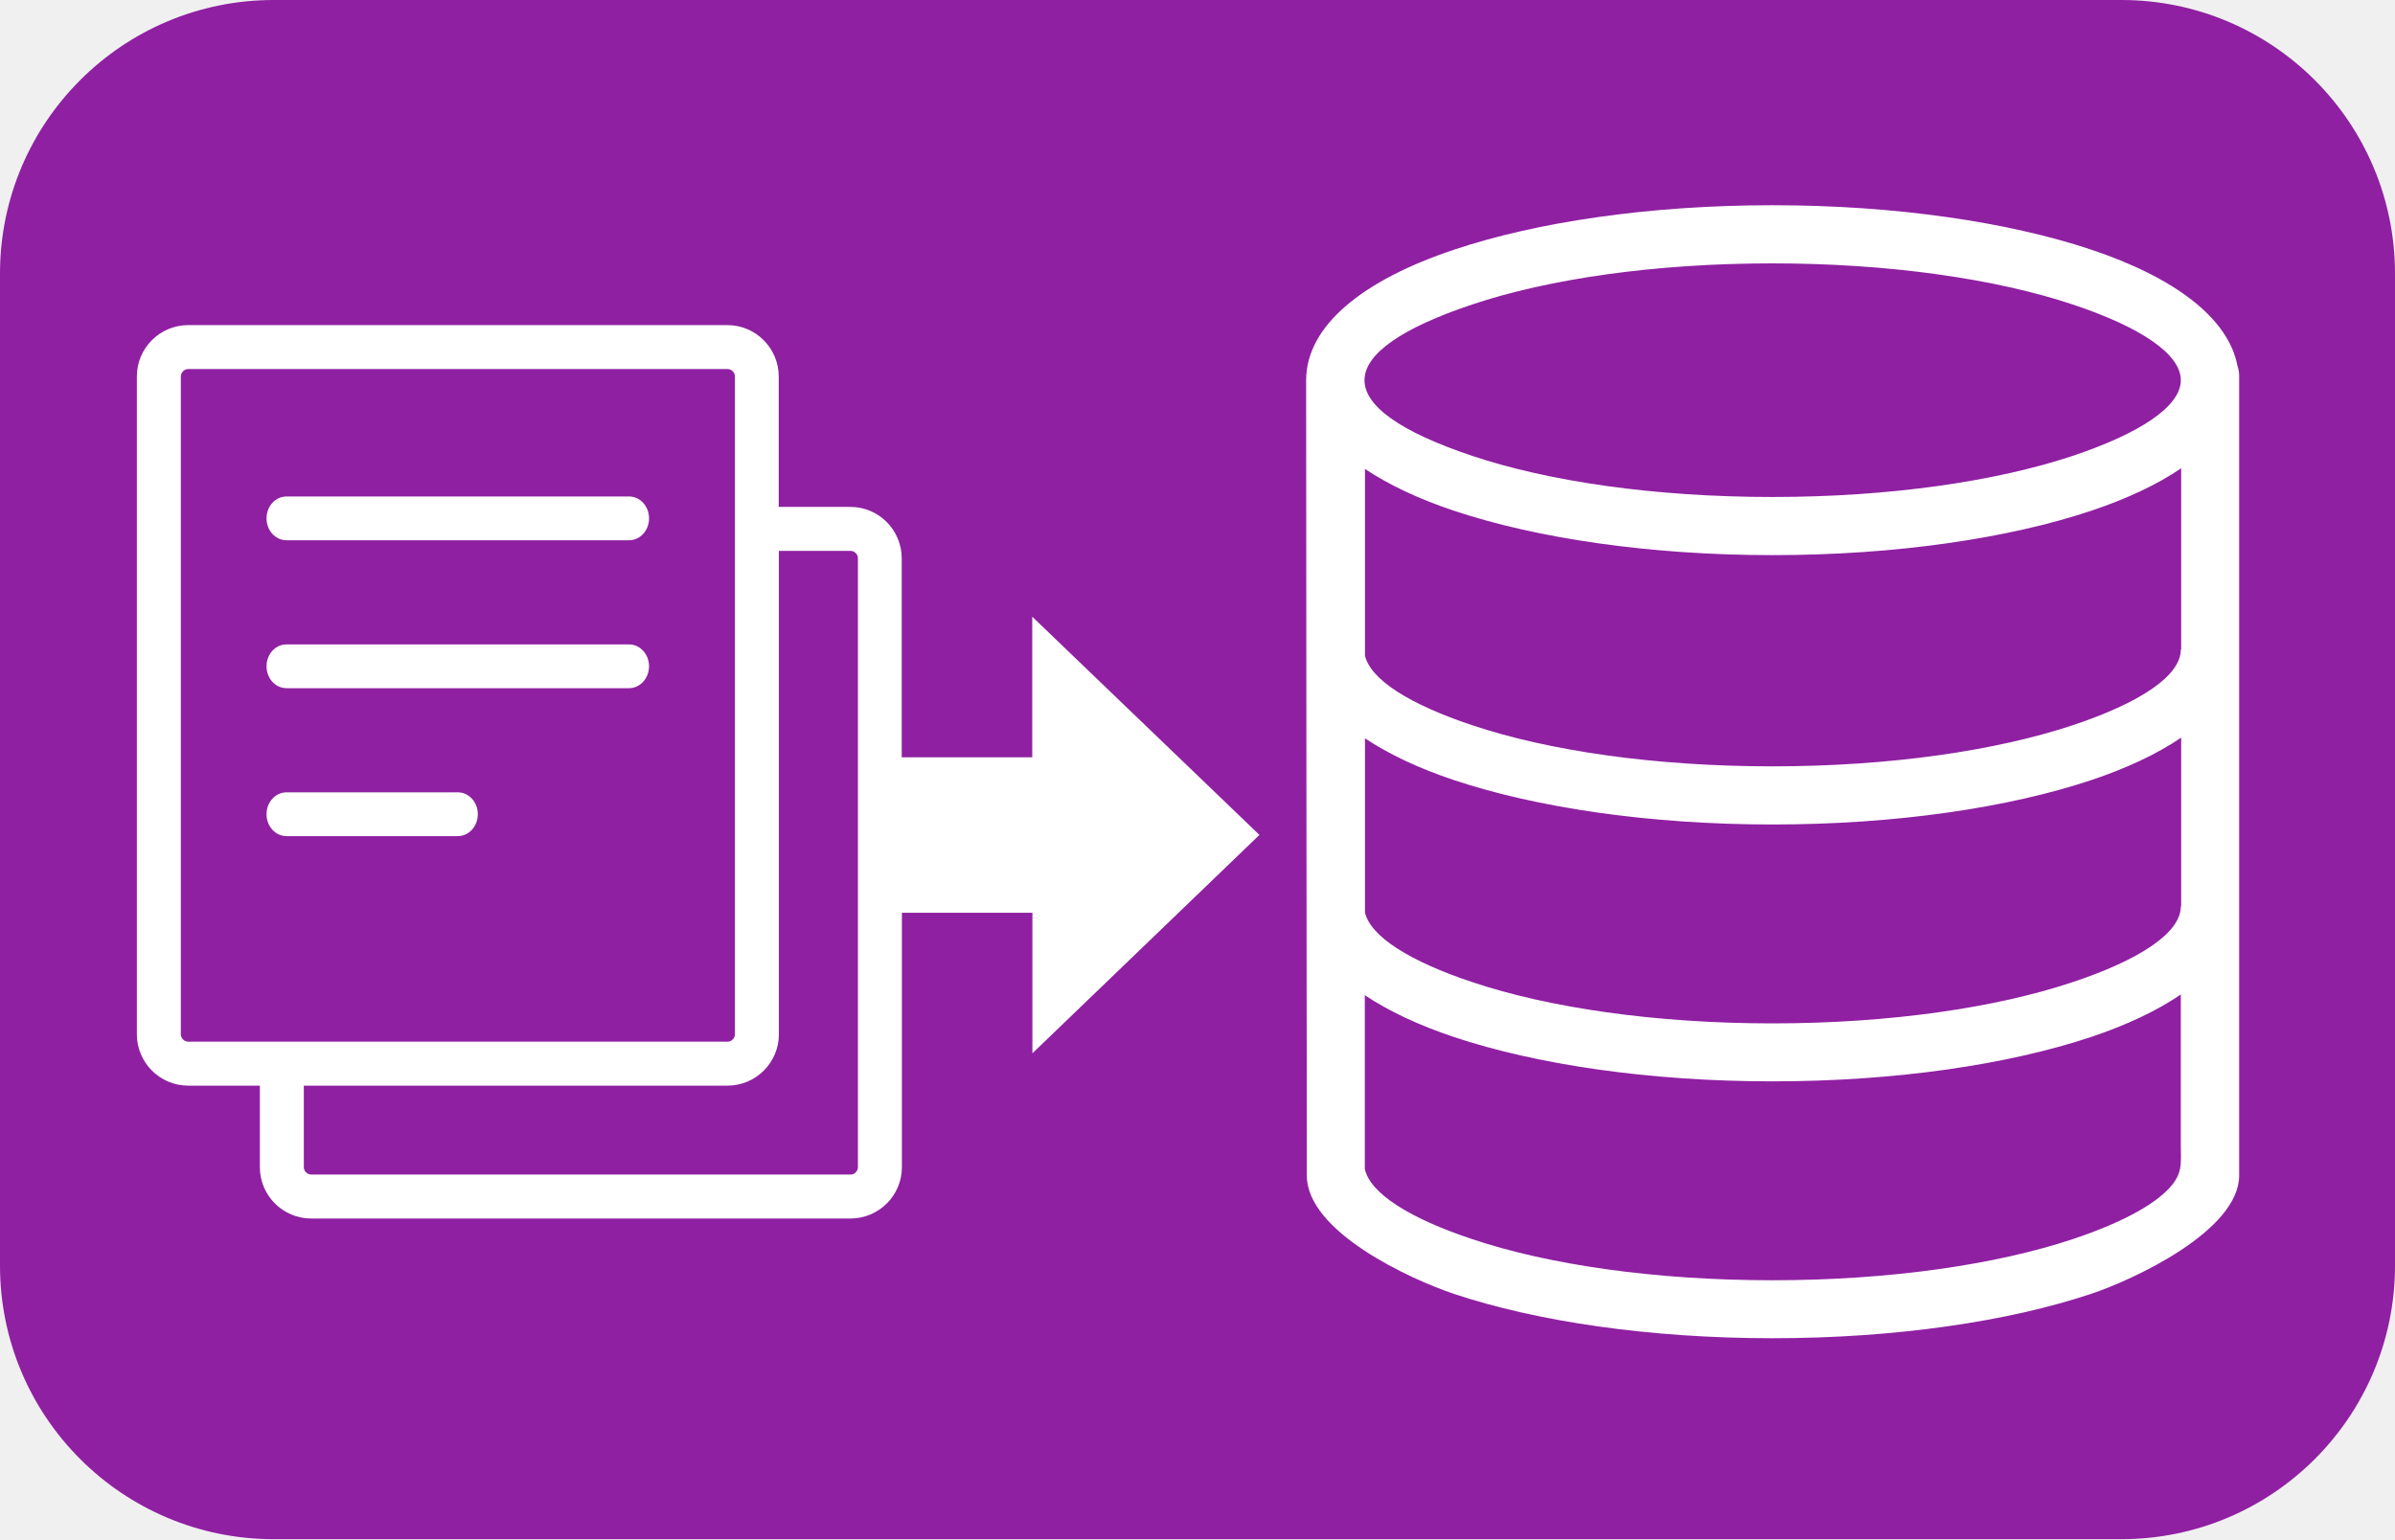
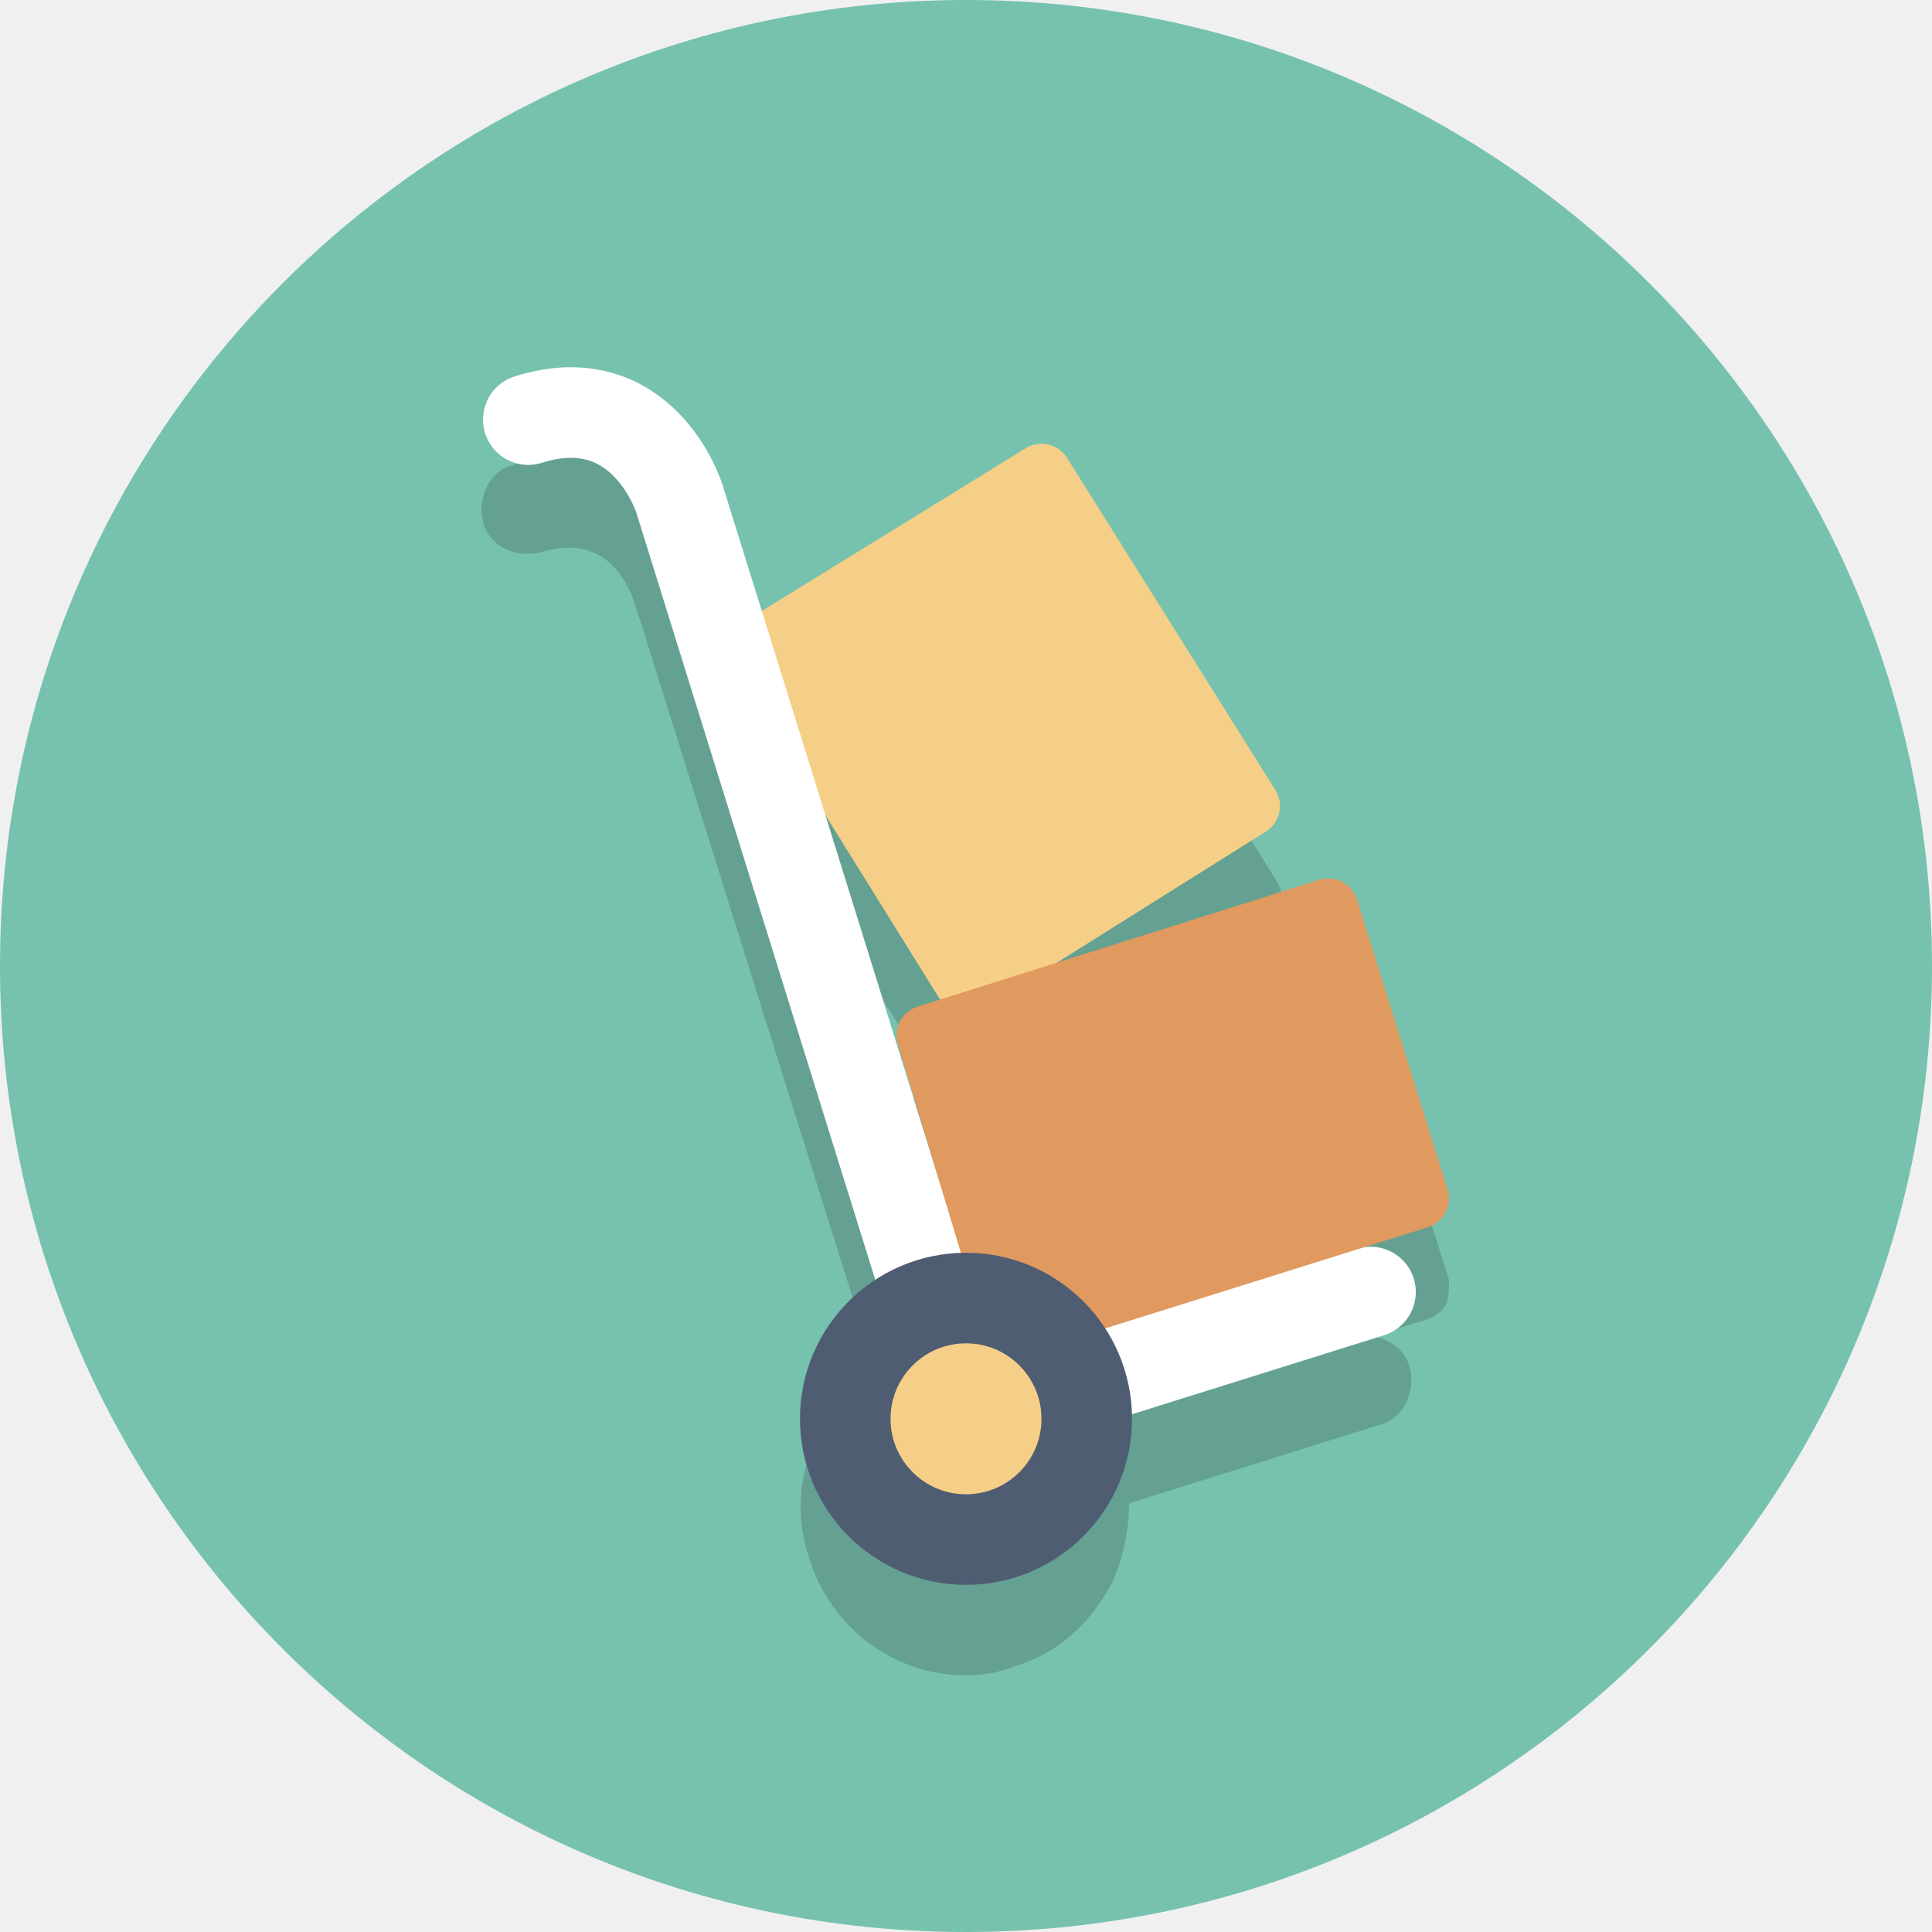
- <svg xmlns="http://www.w3.org/2000/svg" version="1.1" id="Layer_1" x="0px" y="0px" viewBox="0 0 140 90" style="enable-background:new 0 0 120 120" xml:space="preserve">
+ <svg xmlns="http://www.w3.org/2000/svg" version="1.1" id="Layer_1" viewBox="0 0 64 64" xml:space="preserve">
  <style type="text/css">
-         
- 	.st0{fill-rule:evenodd;clip-rule:evenodd;} 
-     </style>
-   <rect x="0" y="0" width="140" height="90" rx="16" fill="#8F20A2" />
-   <g transform="translate(8, 12)" fill="white">
-     <path class="st0" d="M8.75,36.89c-0.65,0-1.17-0.57-1.17-1.28c0-0.71,0.52-1.28,1.17-1.28h10.01c0.65,0,1.17,0.57,1.17,1.28 c0,0.71-0.52,1.28-1.17,1.28H8.75L8.75,36.89L8.75,36.89z M65.62,36.82L52.34,24.06v8.22h-7.63V20.64c0-0.82-0.34-1.58-0.88-2.12 c-0.54-0.54-1.29-0.88-2.12-0.88h-4.19l0,0v-7.63c0-0.82-0.34-1.58-0.88-2.12c-0.54-0.54-1.29-0.88-2.12-0.88H3 c-0.83,0-1.58,0.34-2.12,0.88C0.34,8.43,0,9.18,0,10.01v38.47c0,0.82,0.34,1.58,0.88,2.12c0.54,0.54,1.29,0.88,2.12,0.88h4.19v4.77 c0,0.83,0.34,1.58,0.88,2.12c0.54,0.54,1.29,0.88,2.12,0.88h31.53c0.82,0,1.58-0.34,2.12-0.88c0.54-0.54,0.88-1.29,0.88-2.12V41.37 h7.63v8.22L65.62,36.82L65.62,36.82z M78.07,14.66c4.45,1.49,10.65,2.4,17.54,2.4s13.08-0.92,17.54-2.4 c3.91-1.31,6.33-2.88,6.33-4.43c0-1.55-2.42-3.13-6.33-4.43c-4.45-1.48-10.65-2.4-17.54-2.4S82.52,4.31,78.07,5.8 C69.78,8.57,69.54,11.81,78.07,14.66L78.07,14.66L78.07,14.66z M119.48,46.15c-1.39,0.95-3.17,1.79-5.26,2.49 c-4.8,1.6-11.38,2.59-18.61,2.59c-7.23,0-13.81-0.99-18.61-2.59c-2.07-0.69-3.83-1.52-5.22-2.45v10.16 c0.31,1.44,2.65,2.9,6.29,4.11c4.45,1.49,10.65,2.4,17.54,2.4s13.08-0.92,17.54-2.4c2.7-0.9,4.69-1.94,5.66-2.99 c0.8-0.87,0.67-1.45,0.67-2.5V46.15L119.48,46.15L119.48,46.15z M68.35,10.23c0-3.17,3.3-5.85,8.65-7.63 C81.79,0.99,88.38,0,95.61,0c7.23,0,13.81,0.99,18.61,2.59c4.86,1.62,8.04,3.99,8.57,6.8c0.06,0.18,0.1,0.37,0.1,0.57v46.77 c0,3.24-6.2,6.11-8.67,6.93c-4.8,1.6-11.38,2.59-18.61,2.59c-7.23,0-13.81-0.99-18.61-2.59c-2.53-0.85-8.61-3.62-8.61-6.93 c0-0.39,0-0.71,0-1.08C68.38,40.5,68.35,25.36,68.35,10.23L68.35,10.23L68.35,10.23z M71.78,41.32c0.31,1.44,2.65,2.9,6.29,4.11 c4.45,1.49,10.65,2.41,17.54,2.41s13.08-0.92,17.54-2.41c3.91-1.3,6.33-2.88,6.33-4.43h0.02v-9.87c-1.39,0.95-3.18,1.79-5.27,2.49 c-4.8,1.6-11.38,2.59-18.61,2.59c-7.23,0-13.81-0.99-18.61-2.59c-2.07-0.69-3.83-1.52-5.22-2.45V41.32L71.78,41.32L71.78,41.32z M71.78,26.3c0.31,1.44,2.65,2.9,6.29,4.11c4.45,1.49,10.65,2.4,17.54,2.4s13.08-0.92,17.54-2.4c3.91-1.3,6.33-2.88,6.33-4.43h0.02 v-10.6c-1.39,0.95-3.18,1.79-5.27,2.49c-4.8,1.6-11.38,2.59-18.61,2.59c-7.23,0-13.81-0.99-18.61-2.59 c-2.07-0.69-3.83-1.52-5.22-2.45V26.3L71.78,26.3L71.78,26.3z M9.76,51.48v4.77c0,0.12,0.05,0.23,0.13,0.3 c0.08,0.08,0.19,0.13,0.3,0.13h31.53c0.12,0,0.23-0.05,0.3-0.13c0.08-0.08,0.13-0.19,0.13-0.3V20.64c0-0.12-0.05-0.23-0.13-0.3 c-0.08-0.08-0.18-0.13-0.3-0.13h-4.19v28.27c0,0.82-0.34,1.58-0.88,2.12c-0.54,0.54-1.29,0.88-2.12,0.88L9.76,51.48L9.76,51.48 L9.76,51.48z M34.52,9.58H3c-0.12,0-0.23,0.05-0.3,0.13c-0.08,0.08-0.13,0.19-0.13,0.3v38.47c0,0.12,0.05,0.22,0.13,0.3 c0.08,0.08,0.19,0.13,0.3,0.13h31.53c0.12,0,0.23-0.05,0.3-0.13c0.08-0.08,0.13-0.18,0.13-0.3V10.01c0-0.12-0.05-0.23-0.13-0.3 C34.75,9.62,34.64,9.58,34.52,9.58L34.52,9.58L34.52,9.58z M8.75,19.59c-0.65,0-1.17-0.57-1.17-1.28c0-0.71,0.52-1.28,1.17-1.28 h20.02c0.65,0,1.17,0.57,1.17,1.28c0,0.71-0.52,1.28-1.17,1.28H8.75L8.75,19.59L8.75,19.59z M8.75,28.24 c-0.65,0-1.17-0.57-1.17-1.28s0.52-1.28,1.17-1.28h20.02c0.65,0,1.17,0.58,1.17,1.28s-0.52,1.28-1.17,1.28H8.75L8.75,28.24 L8.75,28.24z" />
-         /&gt;
-   </g>
+ 	.st0{display:none;fill:#2B3544;}
+ 	.st1{fill:#76C2AF;}
+ 	.st2{opacity:0.2;fill:#231F20;}
+ 	.st3{fill:#F5CF87;stroke:#F5CF87;stroke-width:2;stroke-linecap:round;stroke-linejoin:round;stroke-miterlimit:10;}
+ 	.st4{fill:none;stroke:#FFFFFF;stroke-width:3;stroke-linecap:round;stroke-linejoin:round;stroke-miterlimit:10;}
+ 	.st5{fill:#E0995E;stroke:#E0995E;stroke-width:2;stroke-linecap:round;stroke-linejoin:round;stroke-miterlimit:10;}
+ 	.st6{fill:#F5CF87;stroke:#4F5D73;stroke-width:3;stroke-linecap:round;stroke-linejoin:round;stroke-miterlimit:10;}
+ </style>
+   <rect x="-391" y="-1597" class="st0" width="608" height="1984" />
+   <circle class="st1" cx="32" cy="32" r="32" />
+   <path class="st2" d="M48,42.4l-3-9.5c-0.2-0.5-0.7-0.8-1.3-0.7L34.9,35l7.1-4.4c0.5-0.3,0.6-0.9,0.3-1.4l-6.9-11  c-0.3-0.5-0.9-0.6-1.4-0.3l-8.7,5.5L23.9,19c-0.7-2.1-3-4.8-6.9-3.6c-0.8,0.2-1.2,1.1-1,1.9c0.2,0.8,1.1,1.2,1.9,1  c2.2-0.7,2.9,1.1,3.1,1.6l8,25.5c-2,1.3-3,3.8-2.2,6.2c0.7,2.3,2.8,3.9,5.2,3.9c0.6,0,1.1-0.1,1.6-0.3c1.4-0.4,2.5-1.4,3.2-2.7  c0.4-0.8,0.6-1.8,0.6-2.7l8.3-2.6c0.8-0.2,1.2-1.1,1-1.9c-0.2-0.8-1.1-1.2-1.9-1L36.6,47l0,0l10.7-3.3c0.3-0.1,0.5-0.3,0.6-0.5  S48,42.6,48,42.4z M30.4,36.4c-0.3,0.1-0.5,0.3-0.6,0.5s-0.1,0.5-0.1,0.8l2.2,6.9h0L27.3,30l3.8,6.1c0,0,0,0,0,0L30.4,36.4z" />
+   <polygon class="st3" points="32,32.6 32,32.6 41.4,26.7 41.4,26.7 34.5,15.7 34.5,15.7 25.1,21.5 25.1,21.5 " />
+   <path class="st4" d="M45.4,42.8L32,47l-9.5-30.5c0,0-1.2-3.8-5-2.6" />
+   <polygon class="st5" points="33.6,43.9 33.6,43.9 47,39.7 47,39.7 44,30.1 44,30.1 30.7,34.3 30.7,34.3 " />
+   <circle class="st6" cx="32" cy="47" r="4" />
</svg>
